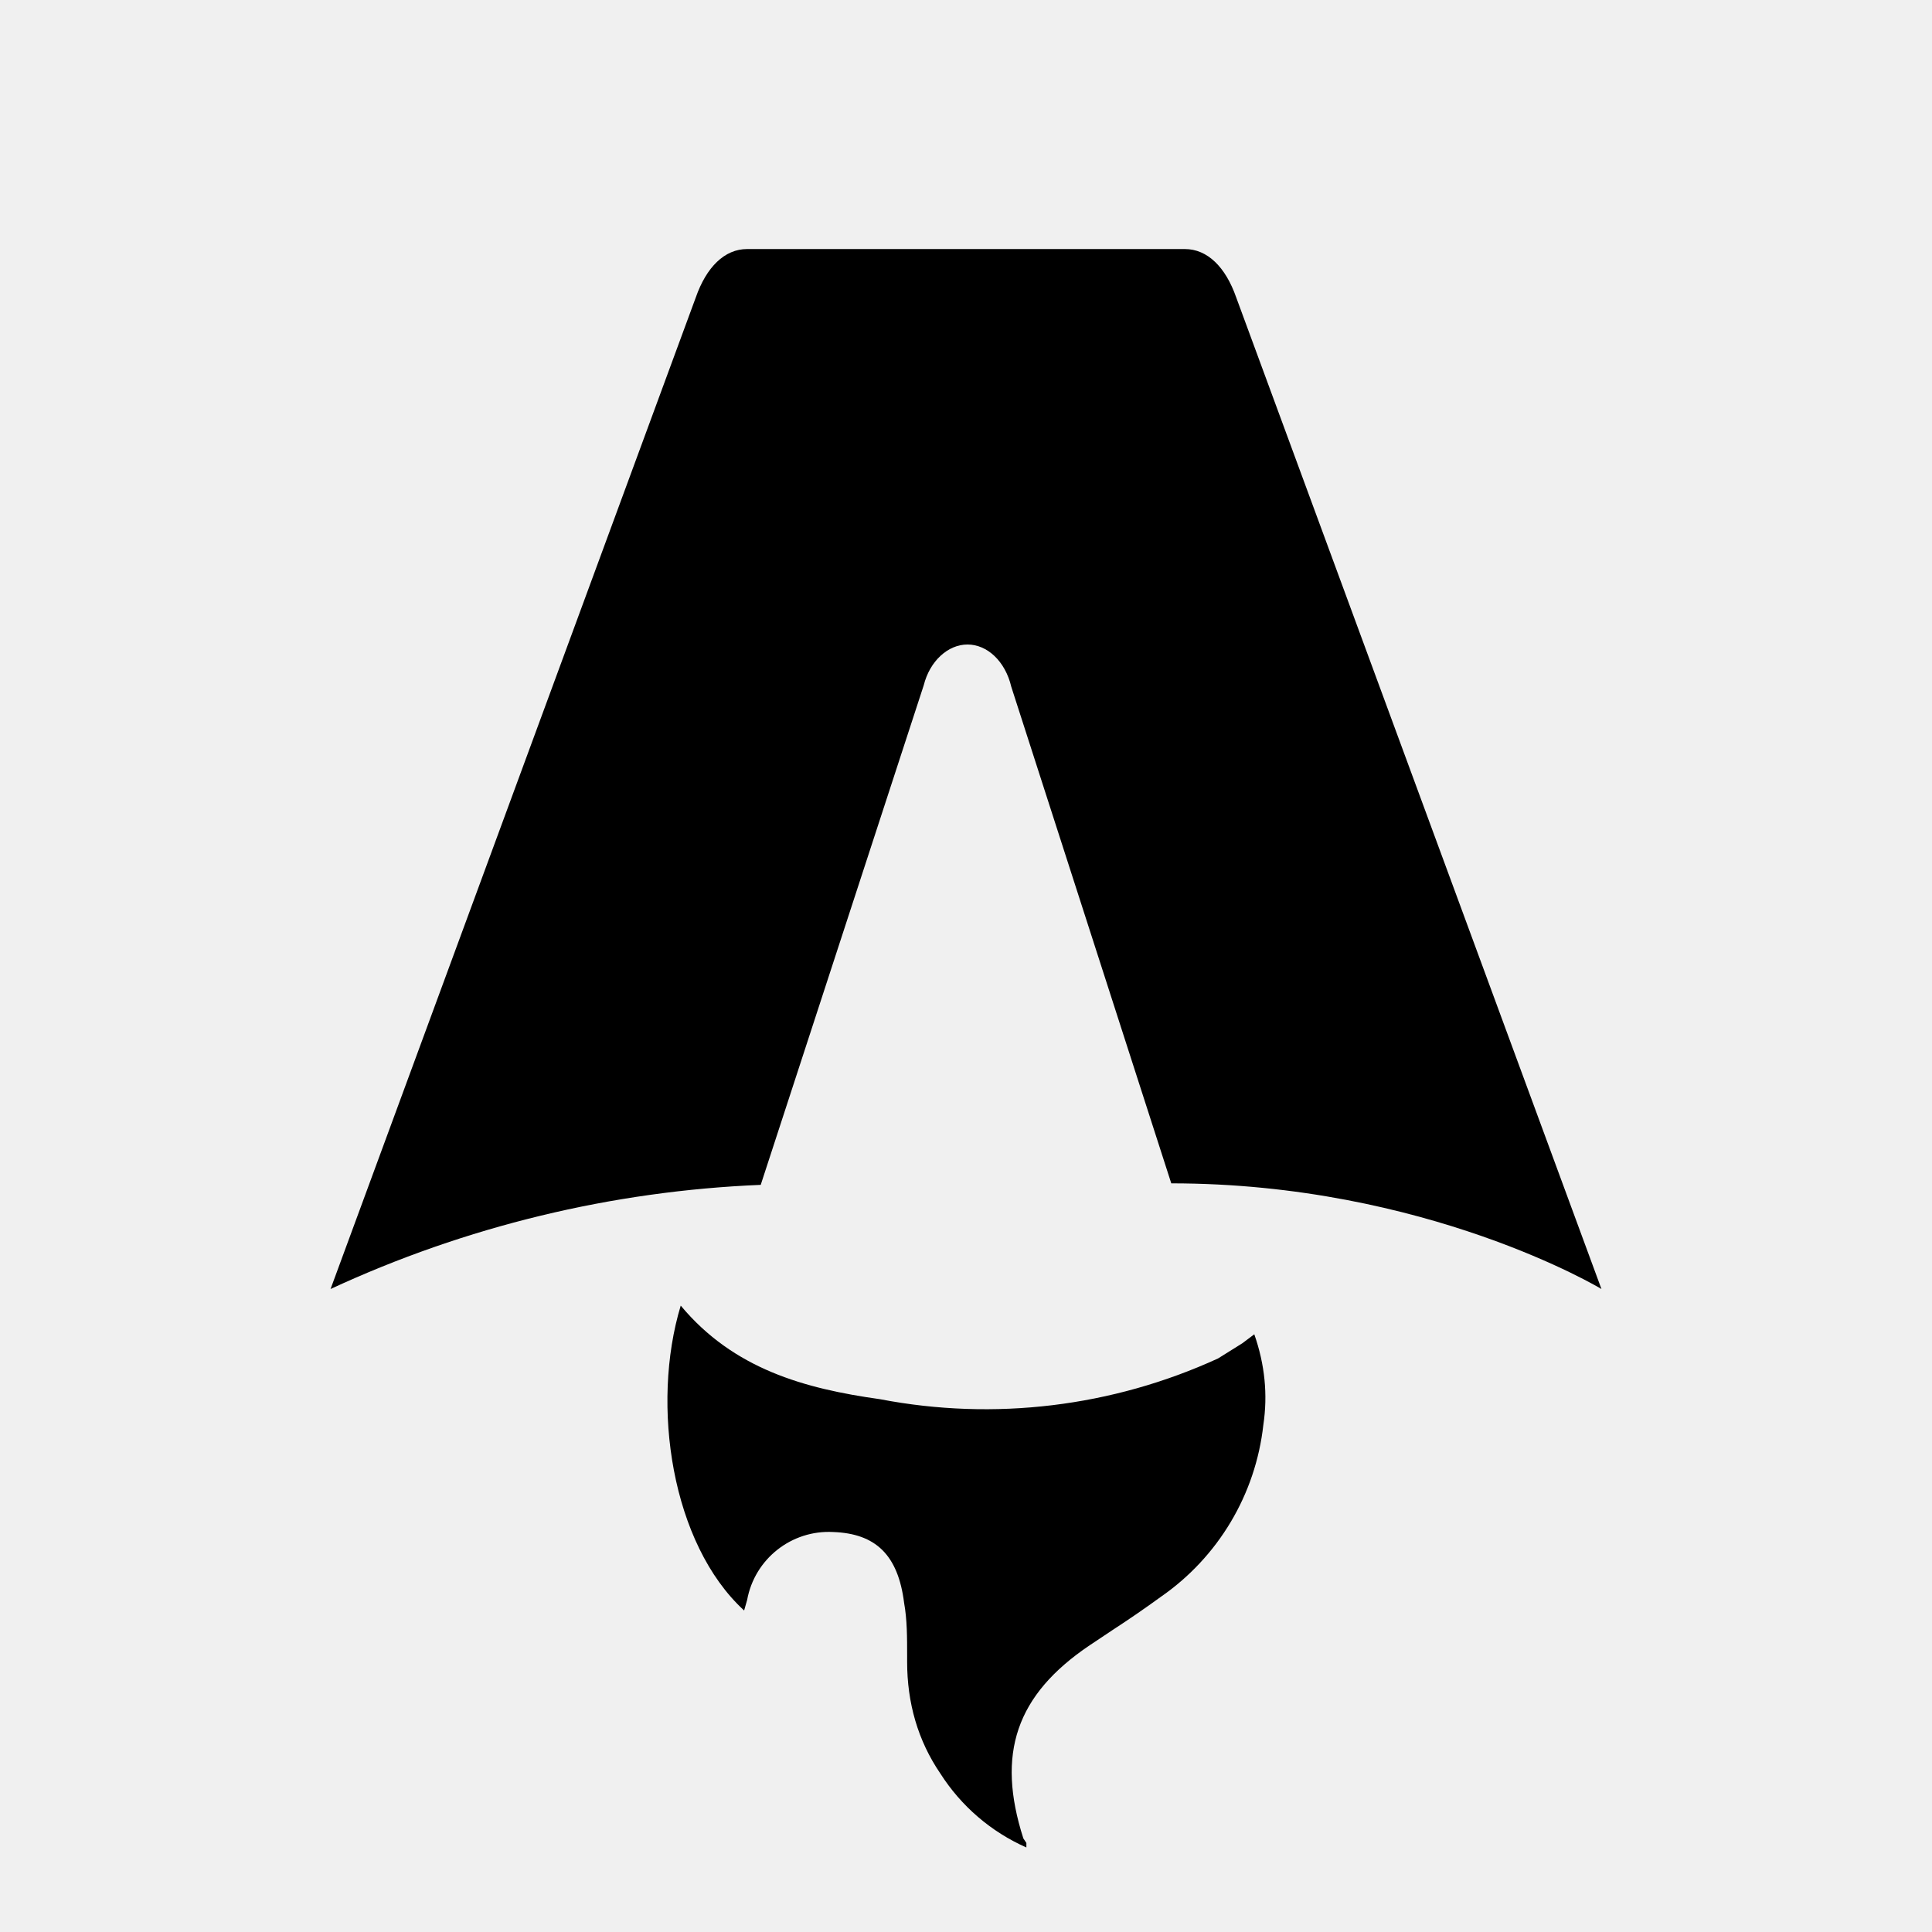
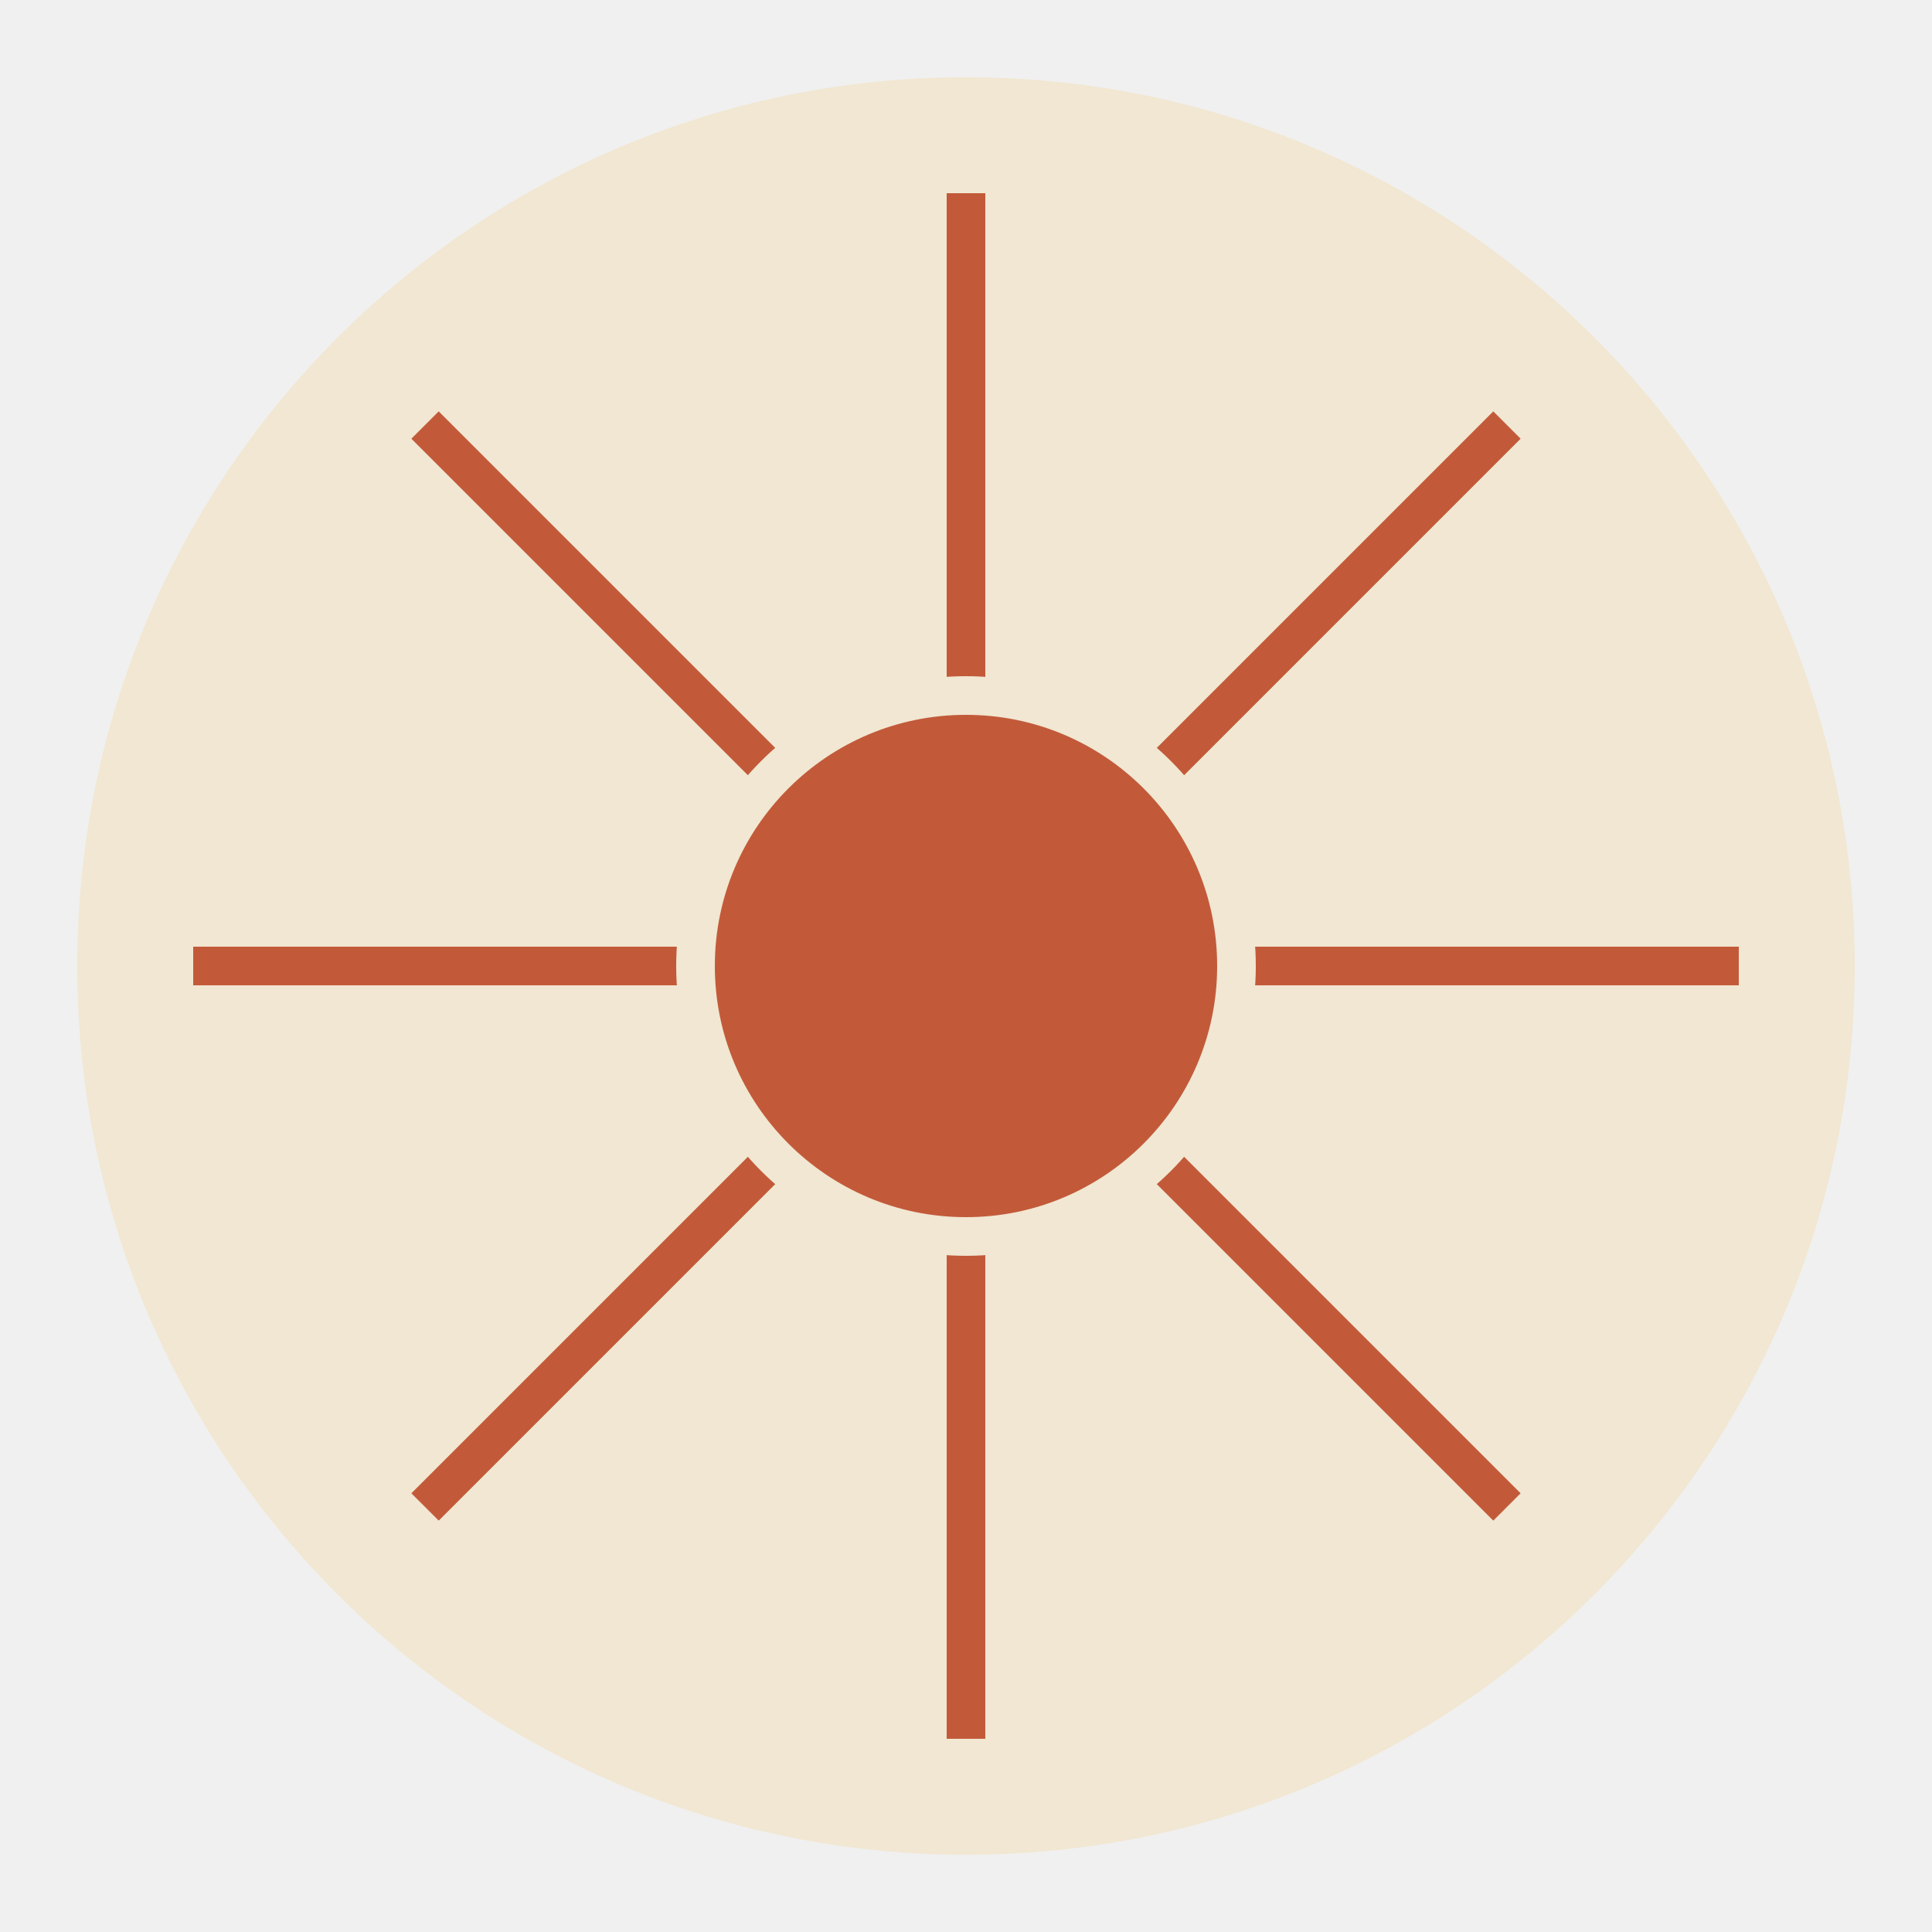
- <svg xmlns="http://www.w3.org/2000/svg" fill="none" viewBox="0 0 128 128">
-   <path d="M50.4 78.5a75.1 75.1 0 0 0-28.5 6.9l24.2-65.7c.7-2 1.9-3.2 3.4-3.2h29c1.5 0 2.7 1.2 3.4 3.2l24.2 65.7s-11.6-7-28.5-7L67 45.5c-.4-1.7-1.6-2.8-2.9-2.8-1.3 0-2.5 1.1-2.9 2.7L50.4 78.5Zm-1.1 28.2Zm-4.2-20.2c-2 6.6-.6 15.8 4.2 20.2a17.5 17.5 0 0 1 .2-.7 5.5 5.5 0 0 1 5.7-4.5c2.8.1 4.3 1.5 4.7 4.7.2 1.1.2 2.3.2 3.5v.4c0 2.7.7 5.2 2.2 7.4a13 13 0 0 0 5.7 4.9v-.3l-.2-.3c-1.8-5.6-.5-9.5 4.4-12.8l1.5-1a73 73 0 0 0 3.2-2.2 16 16 0 0 0 6.8-11.4c.3-2 .1-4-.6-6l-.8.6-1.6 1a37 37 0 0 1-22.4 2.7c-5-.7-9.7-2-13.2-6.2Z" />
-   <style>
-         path { fill: #000; }
-         @media (prefers-color-scheme: dark) {
-             path { fill: #FFF; }
-         }
-     </style>
+ <svg xmlns="http://www.w3.org/2000/svg" viewBox="-50 -50 100 100">
+   <circle r="46" fill="#f1e7d2" />
+   <g stroke="#c25a3a" stroke-width="2" fill="none">
+     <line x1="-40" y1="0" x2="40" y2="0" />
+     <line x1="0" y1="-40" x2="0" y2="40" />
+     <line x1="-28" y1="-28" x2="28" y2="28" />
+     <line x1="-28" y1="28" x2="28" y2="-28" />
+   </g>
+   <circle r="14" fill="#c25a3a" />
+   <circle r="14" fill="none" stroke="#f1e7d2" stroke-width="2" />
</svg>
